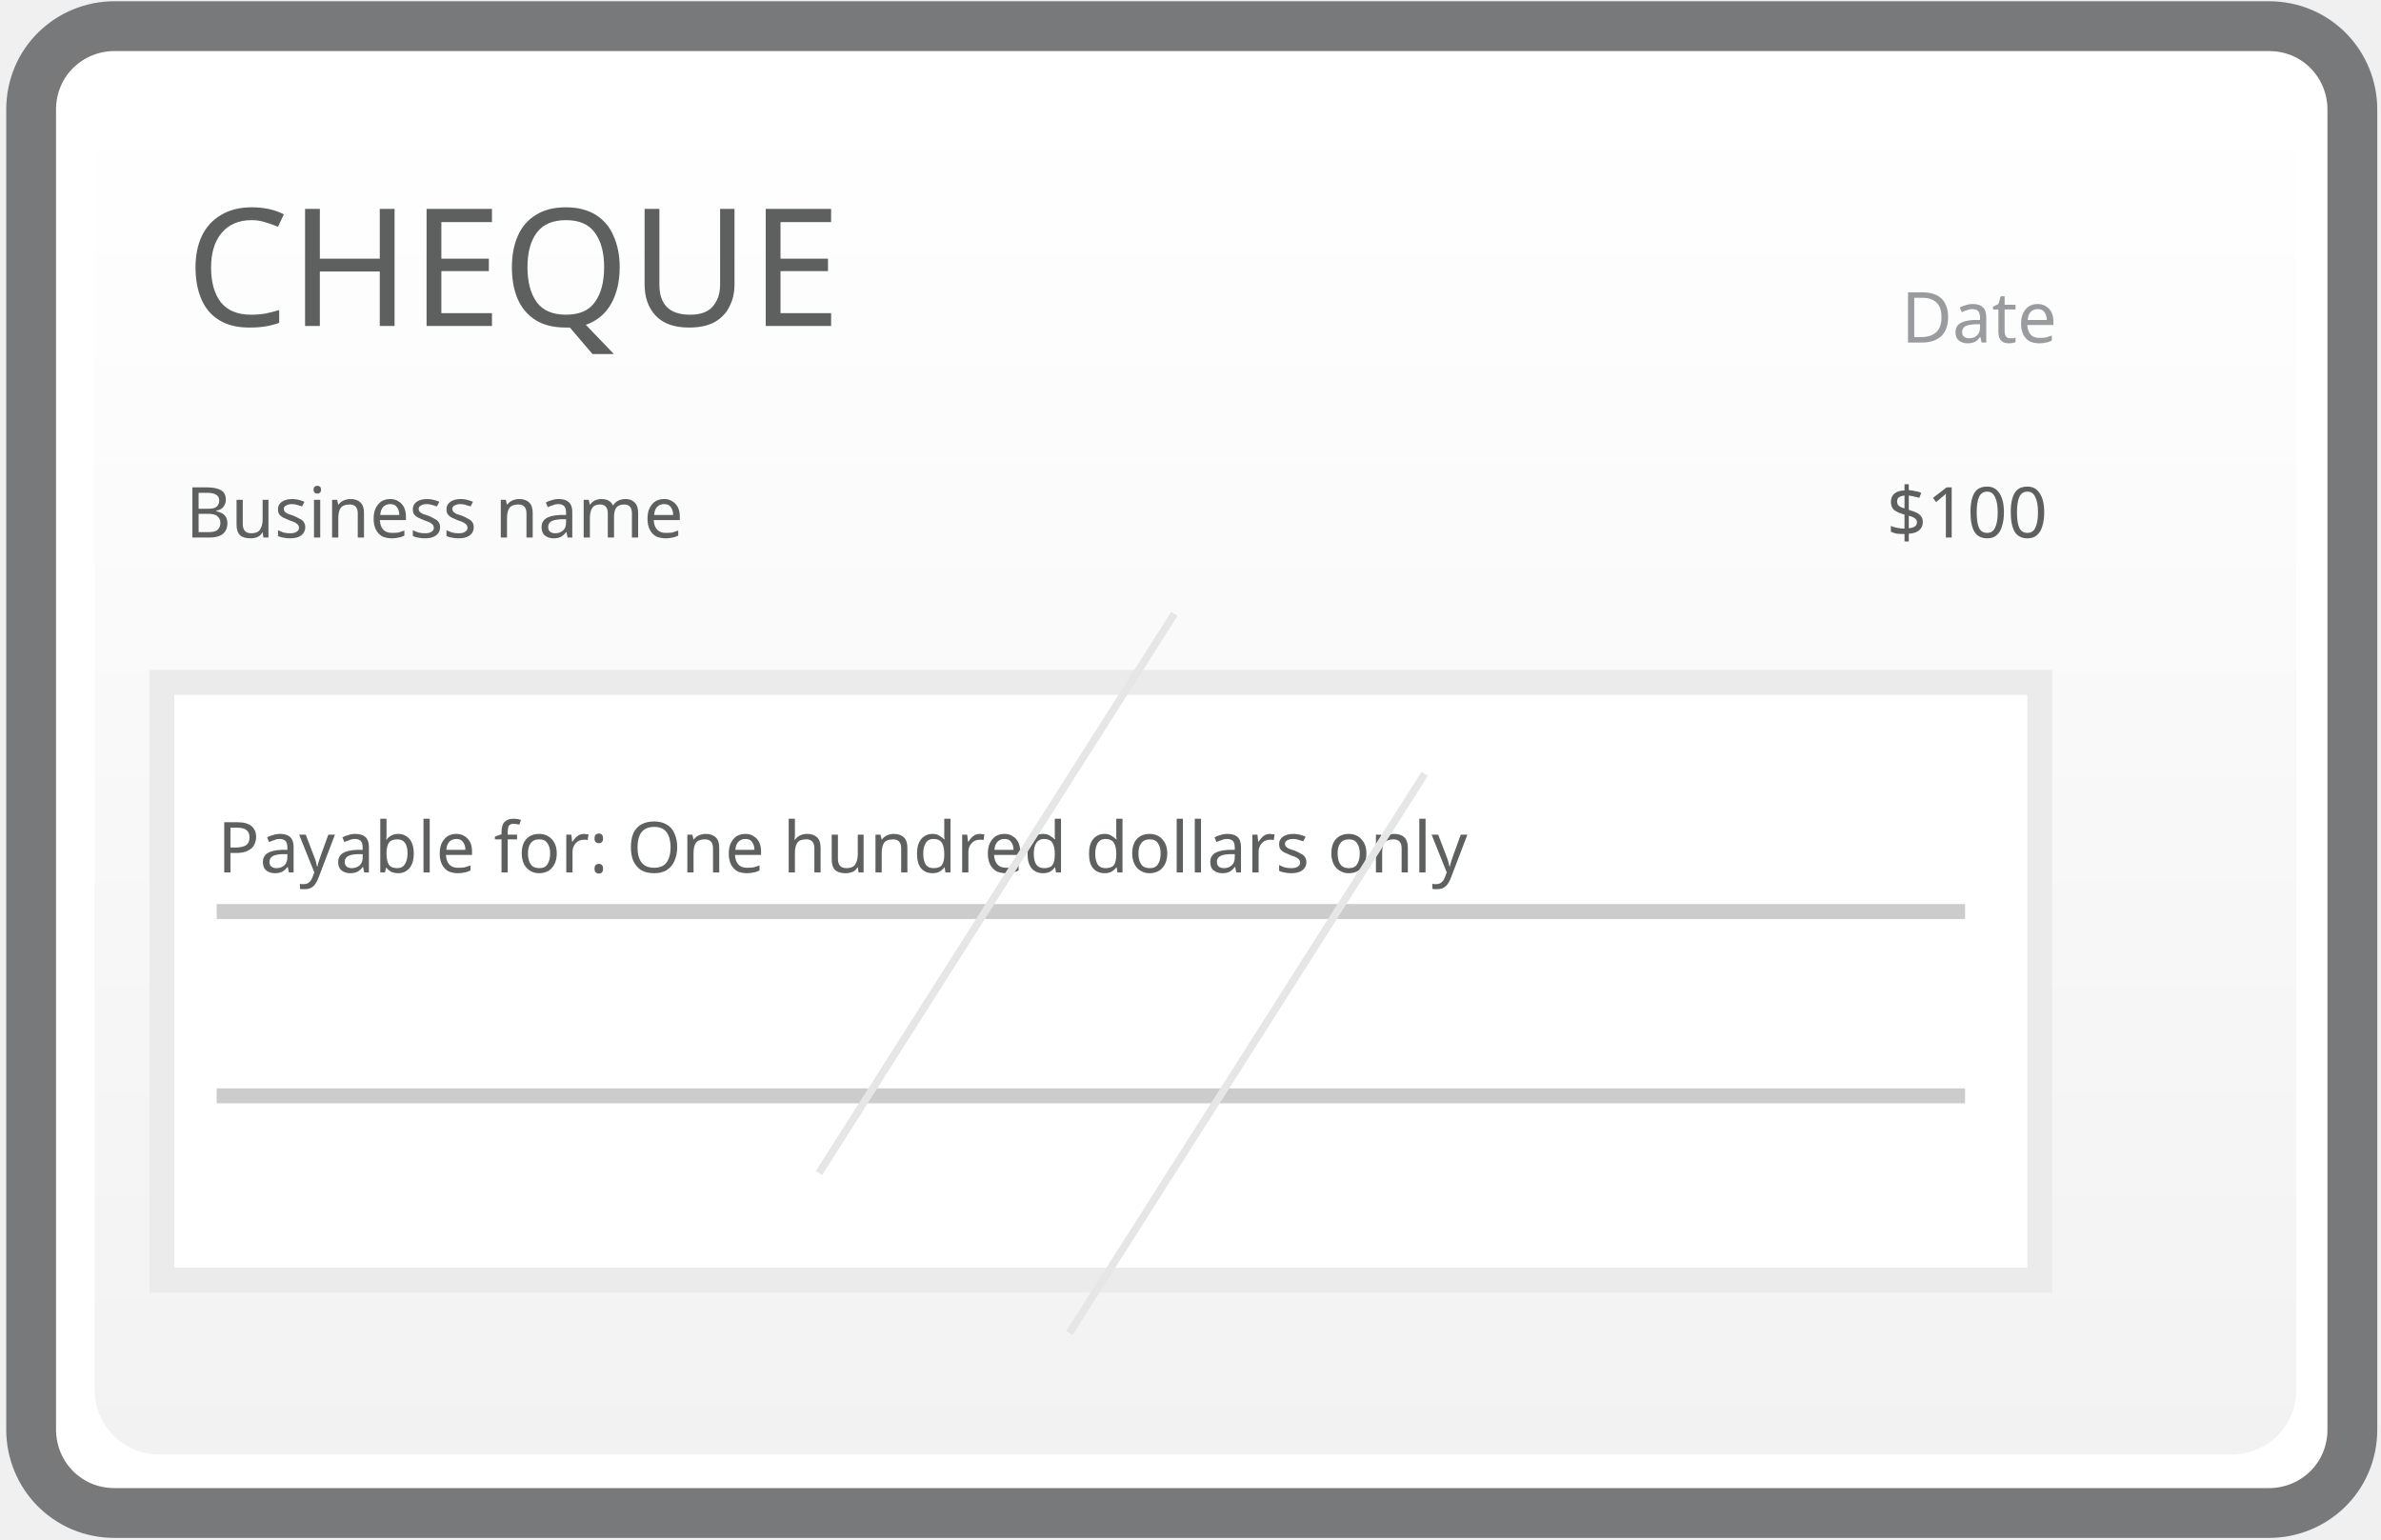
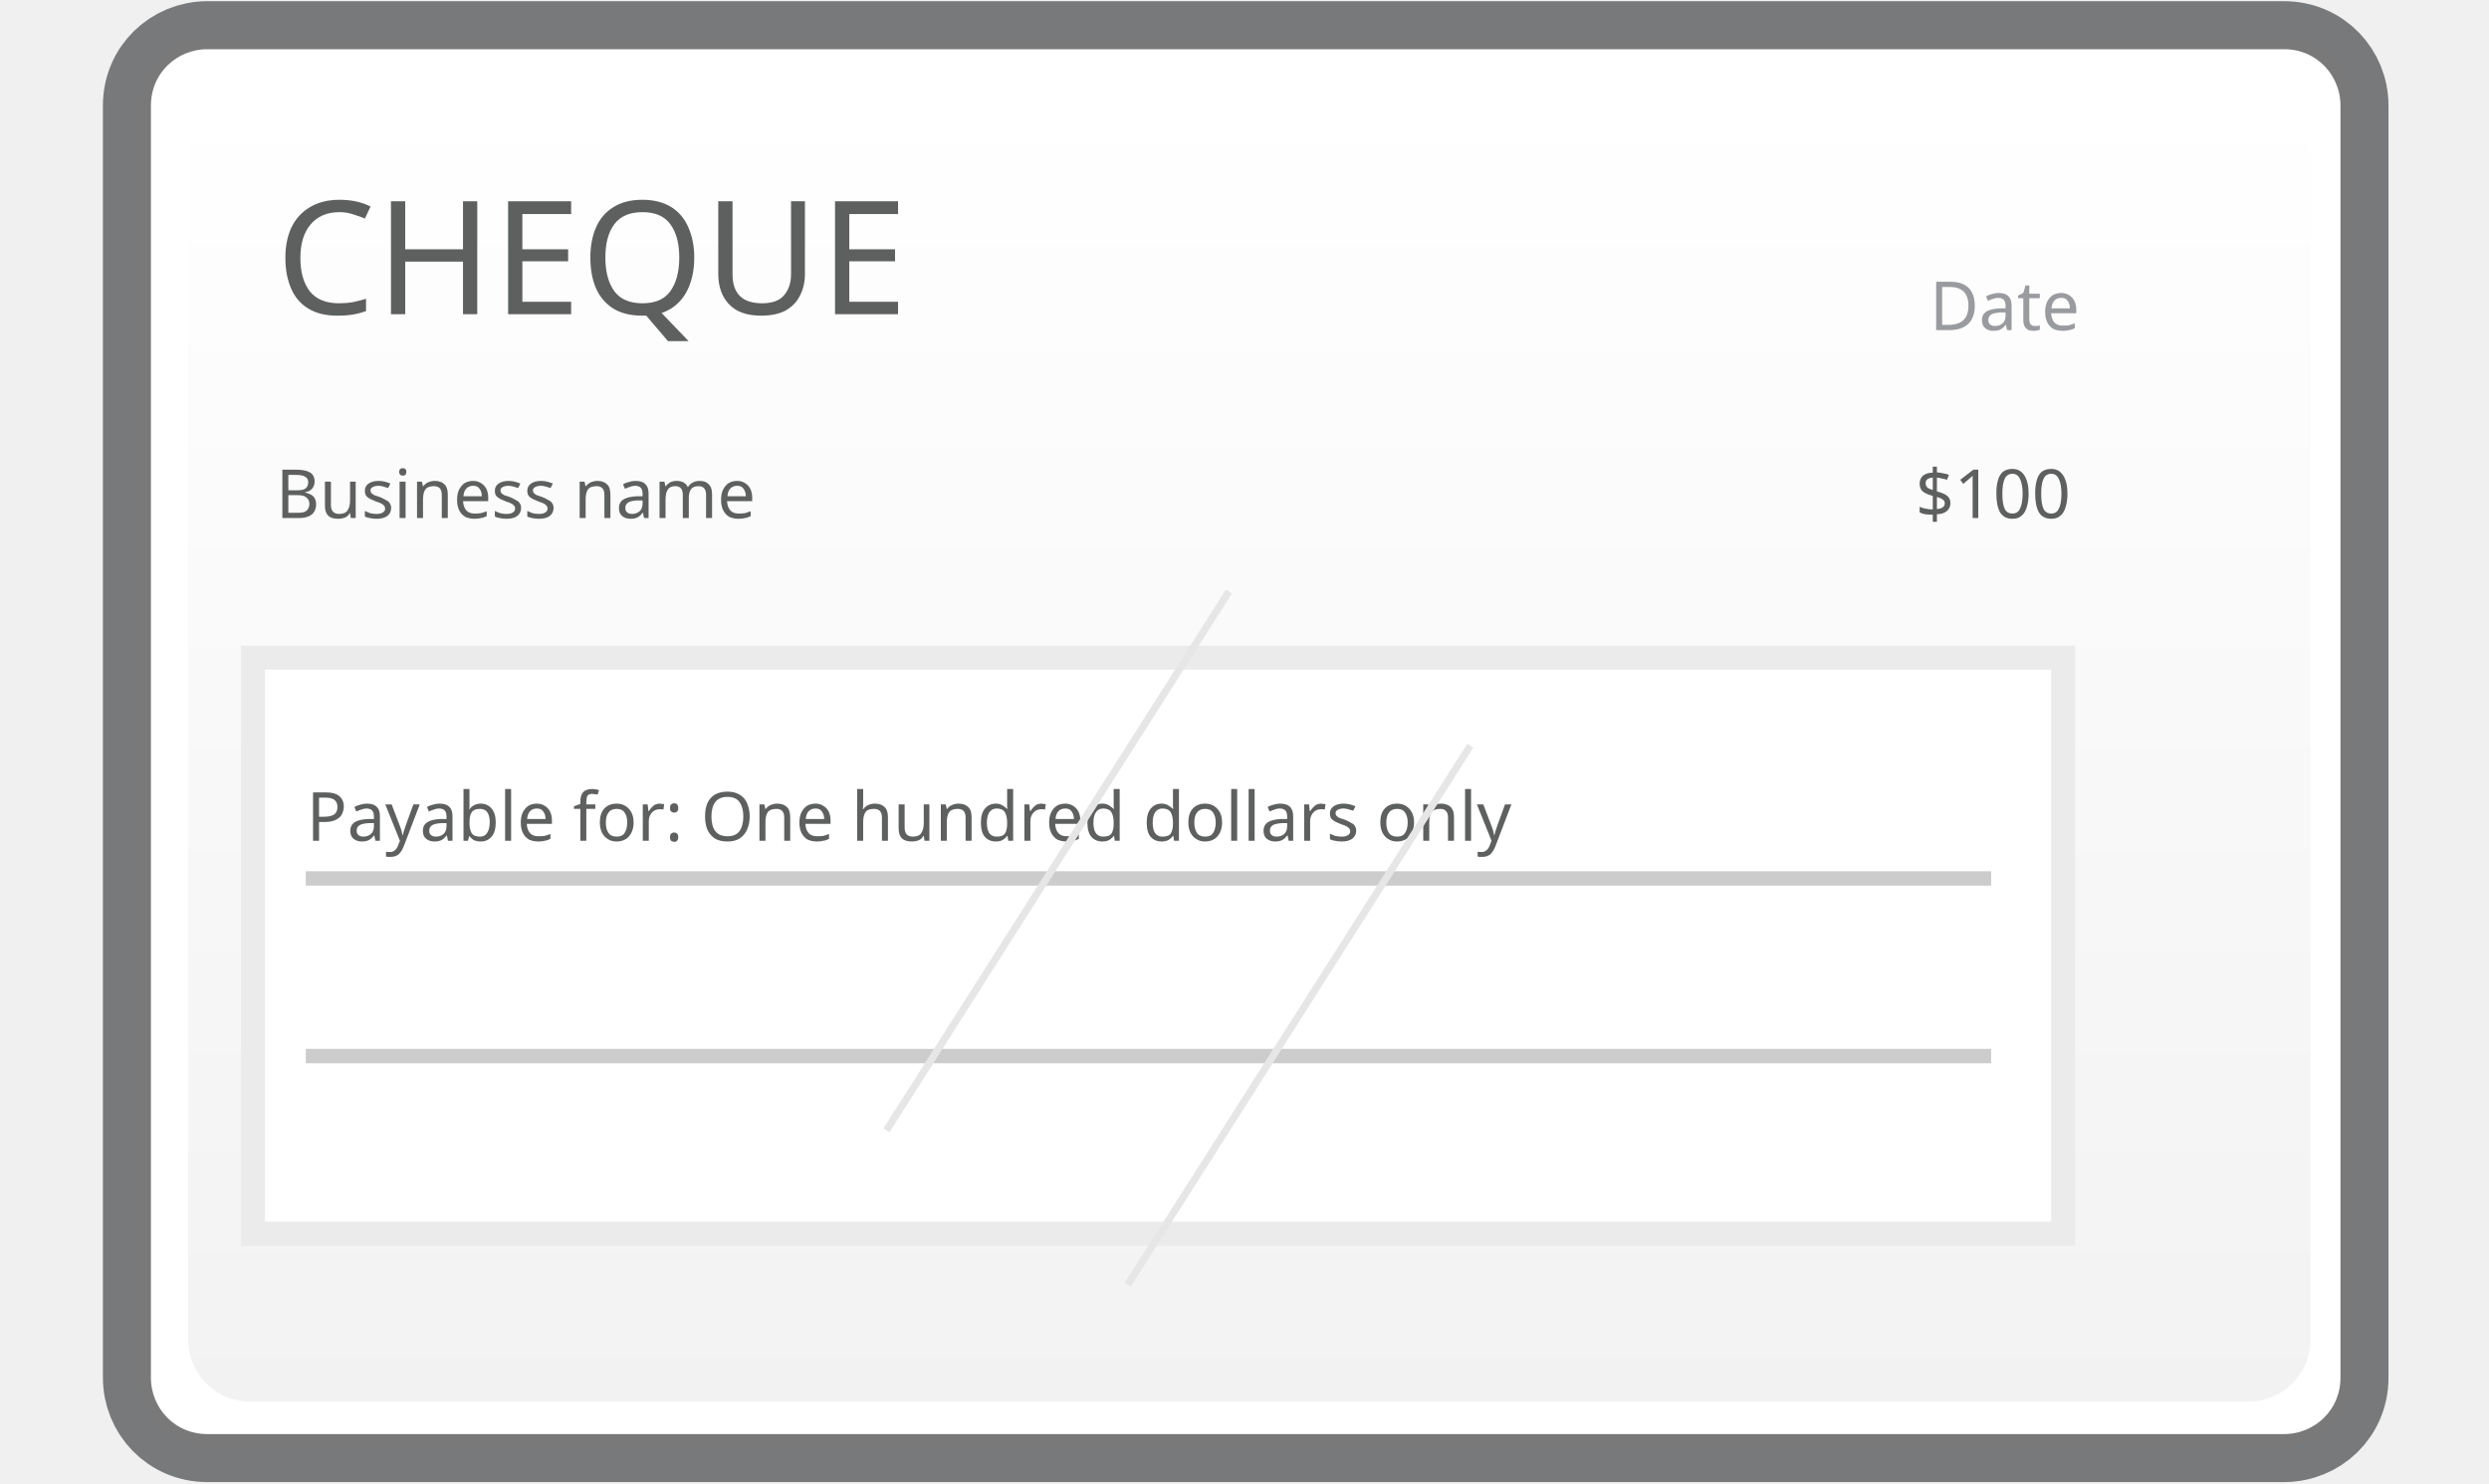
- <svg xmlns="http://www.w3.org/2000/svg" version="1.1" id="Layer_1" x="0px" y="0px" viewBox="342.2 208.8 95.6 61.8" enable-background="new 342.2 208.8 95.6 61.8" xml:space="preserve">
+ <svg xmlns="http://www.w3.org/2000/svg" version="1.1" id="Layer_1" x="0px" y="0px" width="246.6px" height="147px" viewBox="342.2 208.8 95.6 61.8" enable-background="new 342.2 208.8 95.6 61.8" xml:space="preserve">
  <g>
    <path fill="#FFFFFF" d="M435.9,266.2c0,1.5-1.2,2.6-2.6,2.6h-86.5c-1.5,0-2.6-1.2-2.6-2.6v-53c0-1.5,1.2-2.6,2.6-2.6h86.5   c1.5,0,2.6,1.2,2.6,2.6V266.2z" />
    <path fill="none" stroke="#78797A" stroke-width="3.5" stroke-miterlimit="10" d="M435.9,266.2c0,1.5-1.2,2.6-2.6,2.6h-86.5   c-1.5,0-2.6-1.2-2.6-2.6v-53c0-1.5,1.2-2.6,2.6-2.6h86.5c1.5,0,2.6,1.2,2.6,2.6V266.2z" />
  </g>
  <g>
    <linearGradient id="SVGID_1_" gradientUnits="userSpaceOnUse" x1="325.3" y1="336.1" x2="325.3" y2="274.2" gradientTransform="matrix(0.9407 0 0 -0.9407 84.0114 526.7932)">
      <stop offset="0" style="stop-color:#FFFFFF" />
      <stop offset="1" style="stop-color:#FFFFFF" />
    </linearGradient>
    <path fill="url(#SVGID_1_)" d="M435.9,266.2c0,1.5-1.2,2.6-2.6,2.6h-86.5c-1.5,0-2.6-1.2-2.6-2.6v-53c0-1.5,1.2-2.6,2.6-2.6h86.5   c1.5,0,2.6,1.2,2.6,2.6V266.2z" />
    <path fill="none" stroke="#797979" stroke-width="0.5" stroke-miterlimit="10" d="M435.9,266.2c0,1.5-1.2,2.6-2.6,2.6h-86.5   c-1.5,0-2.6-1.2-2.6-2.6v-53c0-1.5,1.2-2.6,2.6-2.6h86.5c1.5,0,2.6,1.2,2.6,2.6V266.2z" />
  </g>
  <g>
    <linearGradient id="SVGID_2_" gradientUnits="userSpaceOnUse" x1="325.5" y1="333.9" x2="325.5" y2="275.821" gradientTransform="matrix(0.9407 0 0 -0.9407 84.0114 526.7932)">
      <stop offset="0" style="stop-color:#FFFFFF" />
      <stop offset="1" style="stop-color:#F2F2F2" />
    </linearGradient>
    <path fill="url(#SVGID_2_)" d="M434.4,264.6c0,1.5-1.2,2.6-2.6,2.6h-83.2c-1.5,0-2.6-1.2-2.6-2.6v-49.3c0-1.5,1.2-2.6,2.6-2.6h83.2   c1.5,0,2.6,1.2,2.6,2.6V264.6z" />
  </g>
  <g>
    <rect x="348.7" y="236.2" fill="#FFFFFF" width="75.4" height="24" />
    <rect x="348.7" y="236.2" fill="none" stroke="#EBEBEC" stroke-miterlimit="10" width="75.4" height="24" />
  </g>
  <rect x="350.9" y="245.1" fill="#CCCCCC" width="70.2" height="0.6" />
  <rect x="350.9" y="252.5" fill="#CCCCCC" width="70.2" height="0.6" />
  <rect x="349.7" y="217.2" fill="none" width="64.3" height="6" />
  <text transform="matrix(1 0 0 1 349.6441 221.8892)" fill="#5E5F5F" font-family="'HelveticaNeue-Medium'" font-size="6.585">CHEQUE</text>
  <rect x="403.8" y="220.5" fill="none" width="20.5" height="2.3" />
  <text transform="matrix(1 0 0 1 418.5284 222.5537)" fill="#999B9E" font-family="'HelveticaNeue-Light'" font-size="2.822">Date</text>
  <rect x="349.7" y="228.4" fill="none" width="20.5" height="2.3" />
  <text transform="matrix(1 0 0 1 349.6431 230.3838)" fill="#5E5F5F" font-family="'HelveticaNeue-Light'" font-size="2.822">Business name</text>
  <rect x="350.9" y="241.9" fill="none" width="70.2" height="2.9" />
  <text transform="matrix(1 0 0 1 350.9219 243.8296)" fill="#5E5F5F" font-family="'HelveticaNeue-Light'" font-size="2.822">Payable for: One hundred dollars only</text>
  <rect x="403.8" y="228.4" fill="none" width="20.5" height="2.3" />
  <text transform="matrix(1 0 0 1 417.9497 230.3838)" fill="#5E5F5F" font-family="'HelveticaNeue-Light'" font-size="2.822">$100</text>
  <rect x="368.9" y="244.6" transform="matrix(-0.5364 0.844 -0.844 -0.5364 793.7995 53.3793)" fill="#E7E6E6" width="26.6" height="0.3" />
  <rect x="378.9" y="251" transform="matrix(-0.5364 0.844 -0.844 -0.5364 814.616 54.7965)" fill="#E7E6E6" width="26.6" height="0.3" />
</svg>
